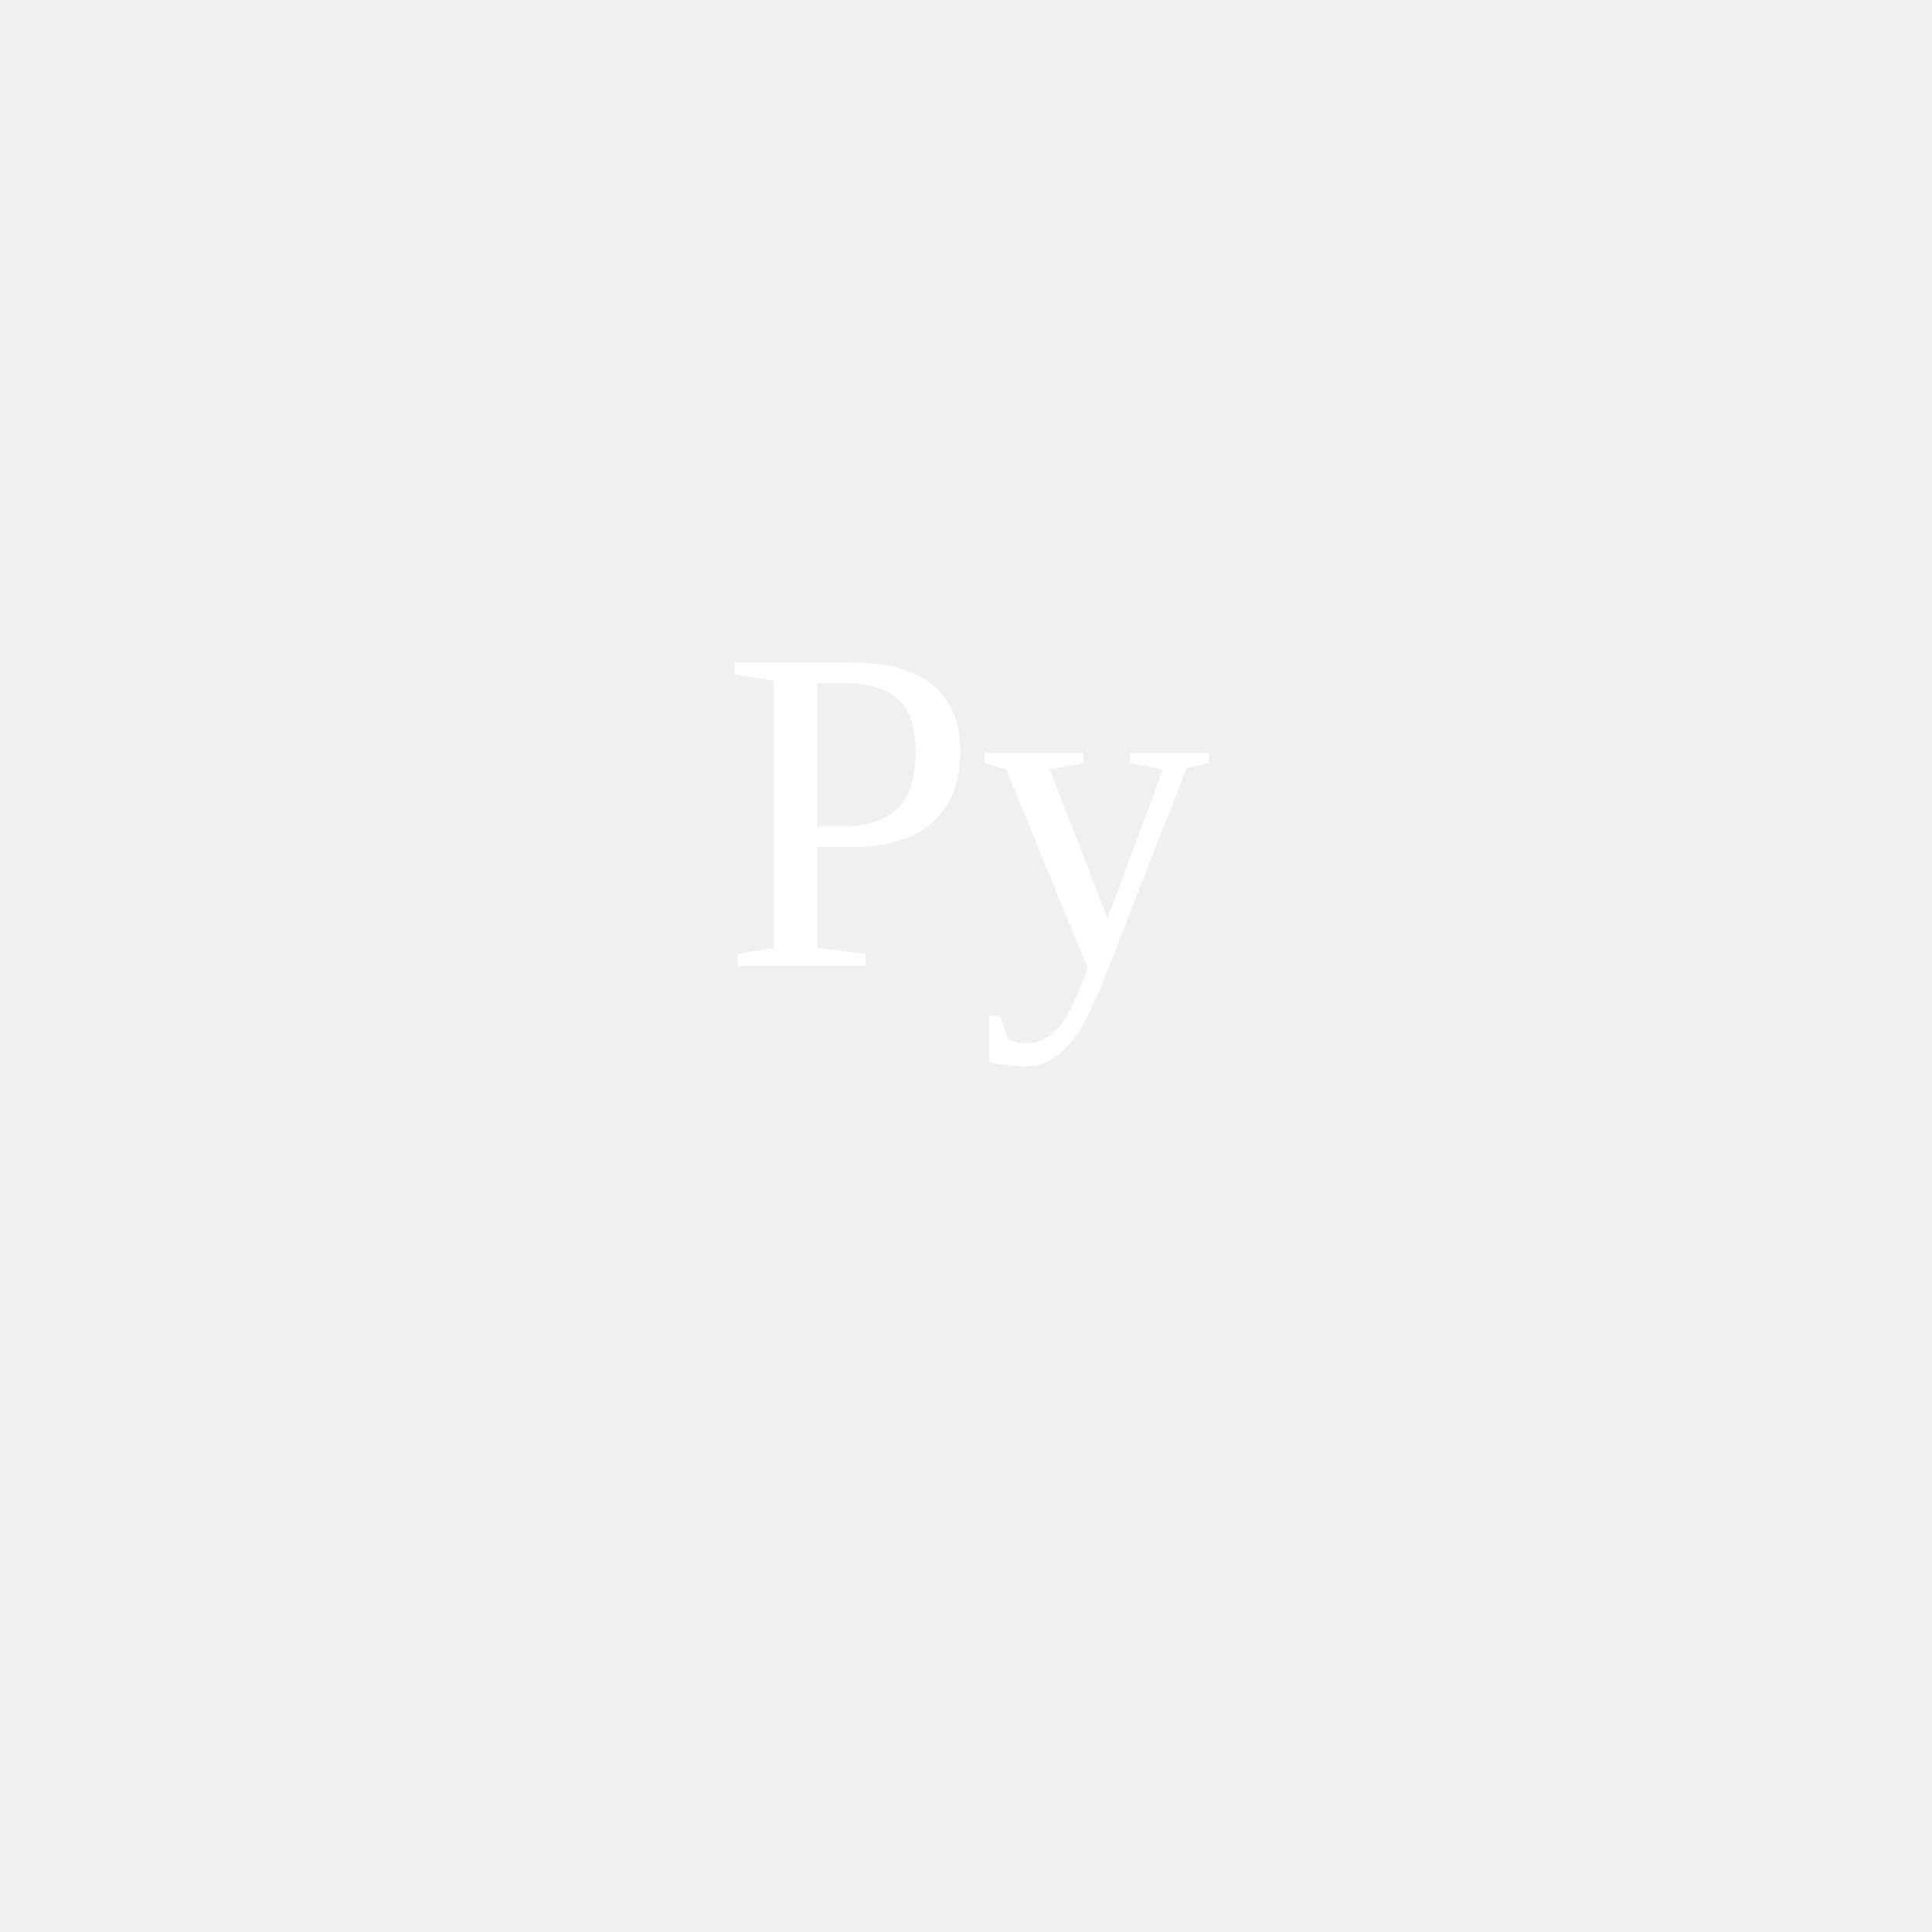
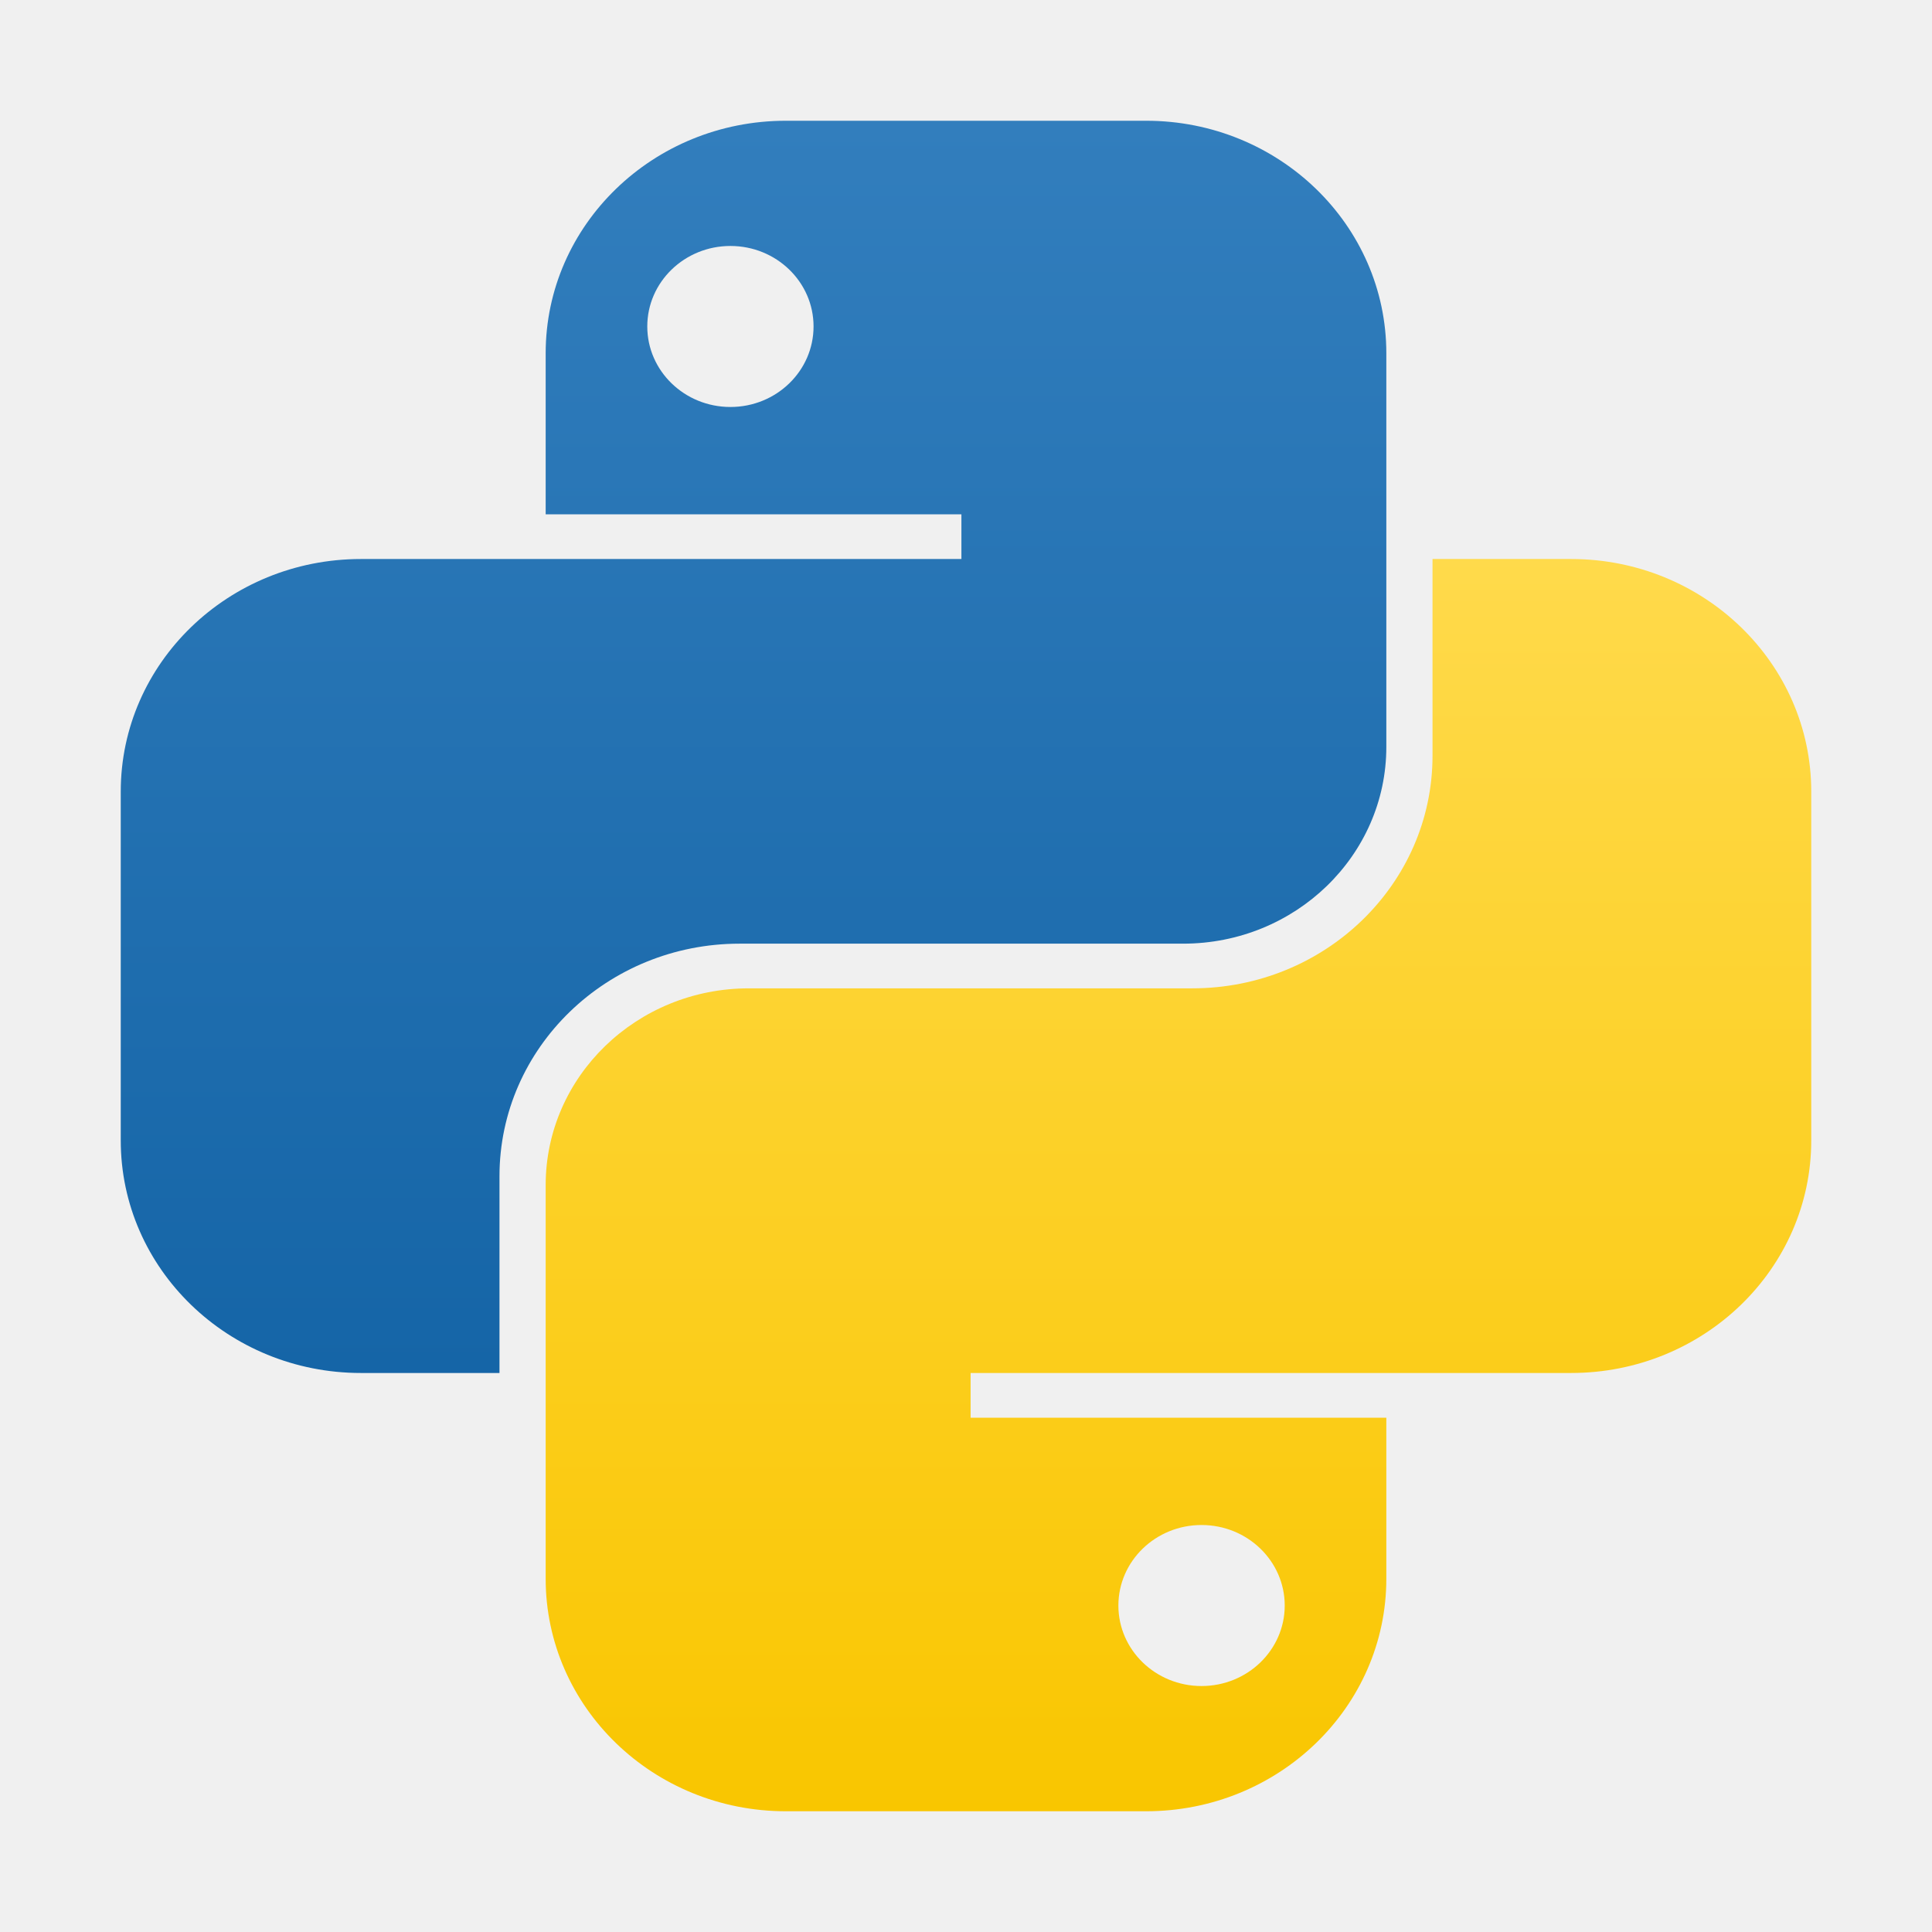
- <svg xmlns="http://www.w3.org/2000/svg" height="50px" version="1.1" width="50px" style="overflow: hidden; ">
-   <text x="25" y="25" fill="white" text-anchor="middle" alignment-baseline="central">
-         Py
-     </text>
+ <svg xmlns="http://www.w3.org/2000/svg" viewBox="0 0 32 32" fill="none">
+   <g id="SVGRepo_bgCarrier" stroke-width="0" />
+   <g id="SVGRepo_tracerCarrier" stroke-linecap="round" stroke-linejoin="round" />
+   <g id="SVGRepo_iconCarrier">
+     <path fill-rule="evenodd" clip-rule="evenodd" d="M13.016 2C10.819 2 9.038 3.725 9.038 5.852V8.519H15.924V9.259H5.978C3.781 9.259 2 10.984 2 13.111L2 18.889C2 21.016 3.781 22.741 5.978 22.741H8.273V19.482C8.273 17.354 10.054 15.63 12.251 15.63H19.596C21.455 15.63 22.962 14.17 22.962 12.37V5.852C22.962 3.725 21.181 2 18.984 2H13.016ZM12.098 6.741C12.859 6.741 13.475 6.144 13.475 5.407C13.475 4.671 12.859 4.074 12.098 4.074C11.338 4.074 10.721 4.671 10.721 5.407C10.721 6.144 11.338 6.741 12.098 6.741Z" fill="url(#paint0_linear_87_8204)" />
+     <path fill-rule="evenodd" clip-rule="evenodd" d="M18.983 30C21.18 30 22.962 28.276 22.962 26.148V23.482L16.076 23.482L16.076 22.741L26.022 22.741C28.219 22.741 30 21.016 30 18.889V13.111C30 10.984 28.219 9.259 26.022 9.259L23.727 9.259V12.518C23.727 14.646 21.945 16.37 19.748 16.37L12.404 16.37C10.545 16.37 9.038 17.83 9.038 19.63L9.038 26.148C9.038 28.276 10.819 30 13.016 30H18.983ZM19.901 25.259C19.141 25.259 18.524 25.856 18.524 26.593C18.524 27.329 19.141 27.926 19.901 27.926C20.662 27.926 21.279 27.329 21.279 26.593C21.279 25.856 20.662 25.259 19.901 25.259Z" fill="url(#paint1_linear_87_8204)" />
+     <defs>
+       <linearGradient id="paint0_linear_87_8204" x1="12.481" y1="2" x2="12.481" y2="22.741" gradientUnits="userSpaceOnUse">
+         <stop stop-color="#327EBD" />
+         <stop offset="1" stop-color="#1565A7" />
+       </linearGradient>
+       <linearGradient id="paint1_linear_87_8204" x1="19.519" y1="9.259" x2="19.519" y2="30" gradientUnits="userSpaceOnUse">
+         <stop stop-color="#FFDA4B" />
+         <stop offset="1" stop-color="#F9C600" />
+       </linearGradient>
+     </defs>
+   </g>
</svg>
